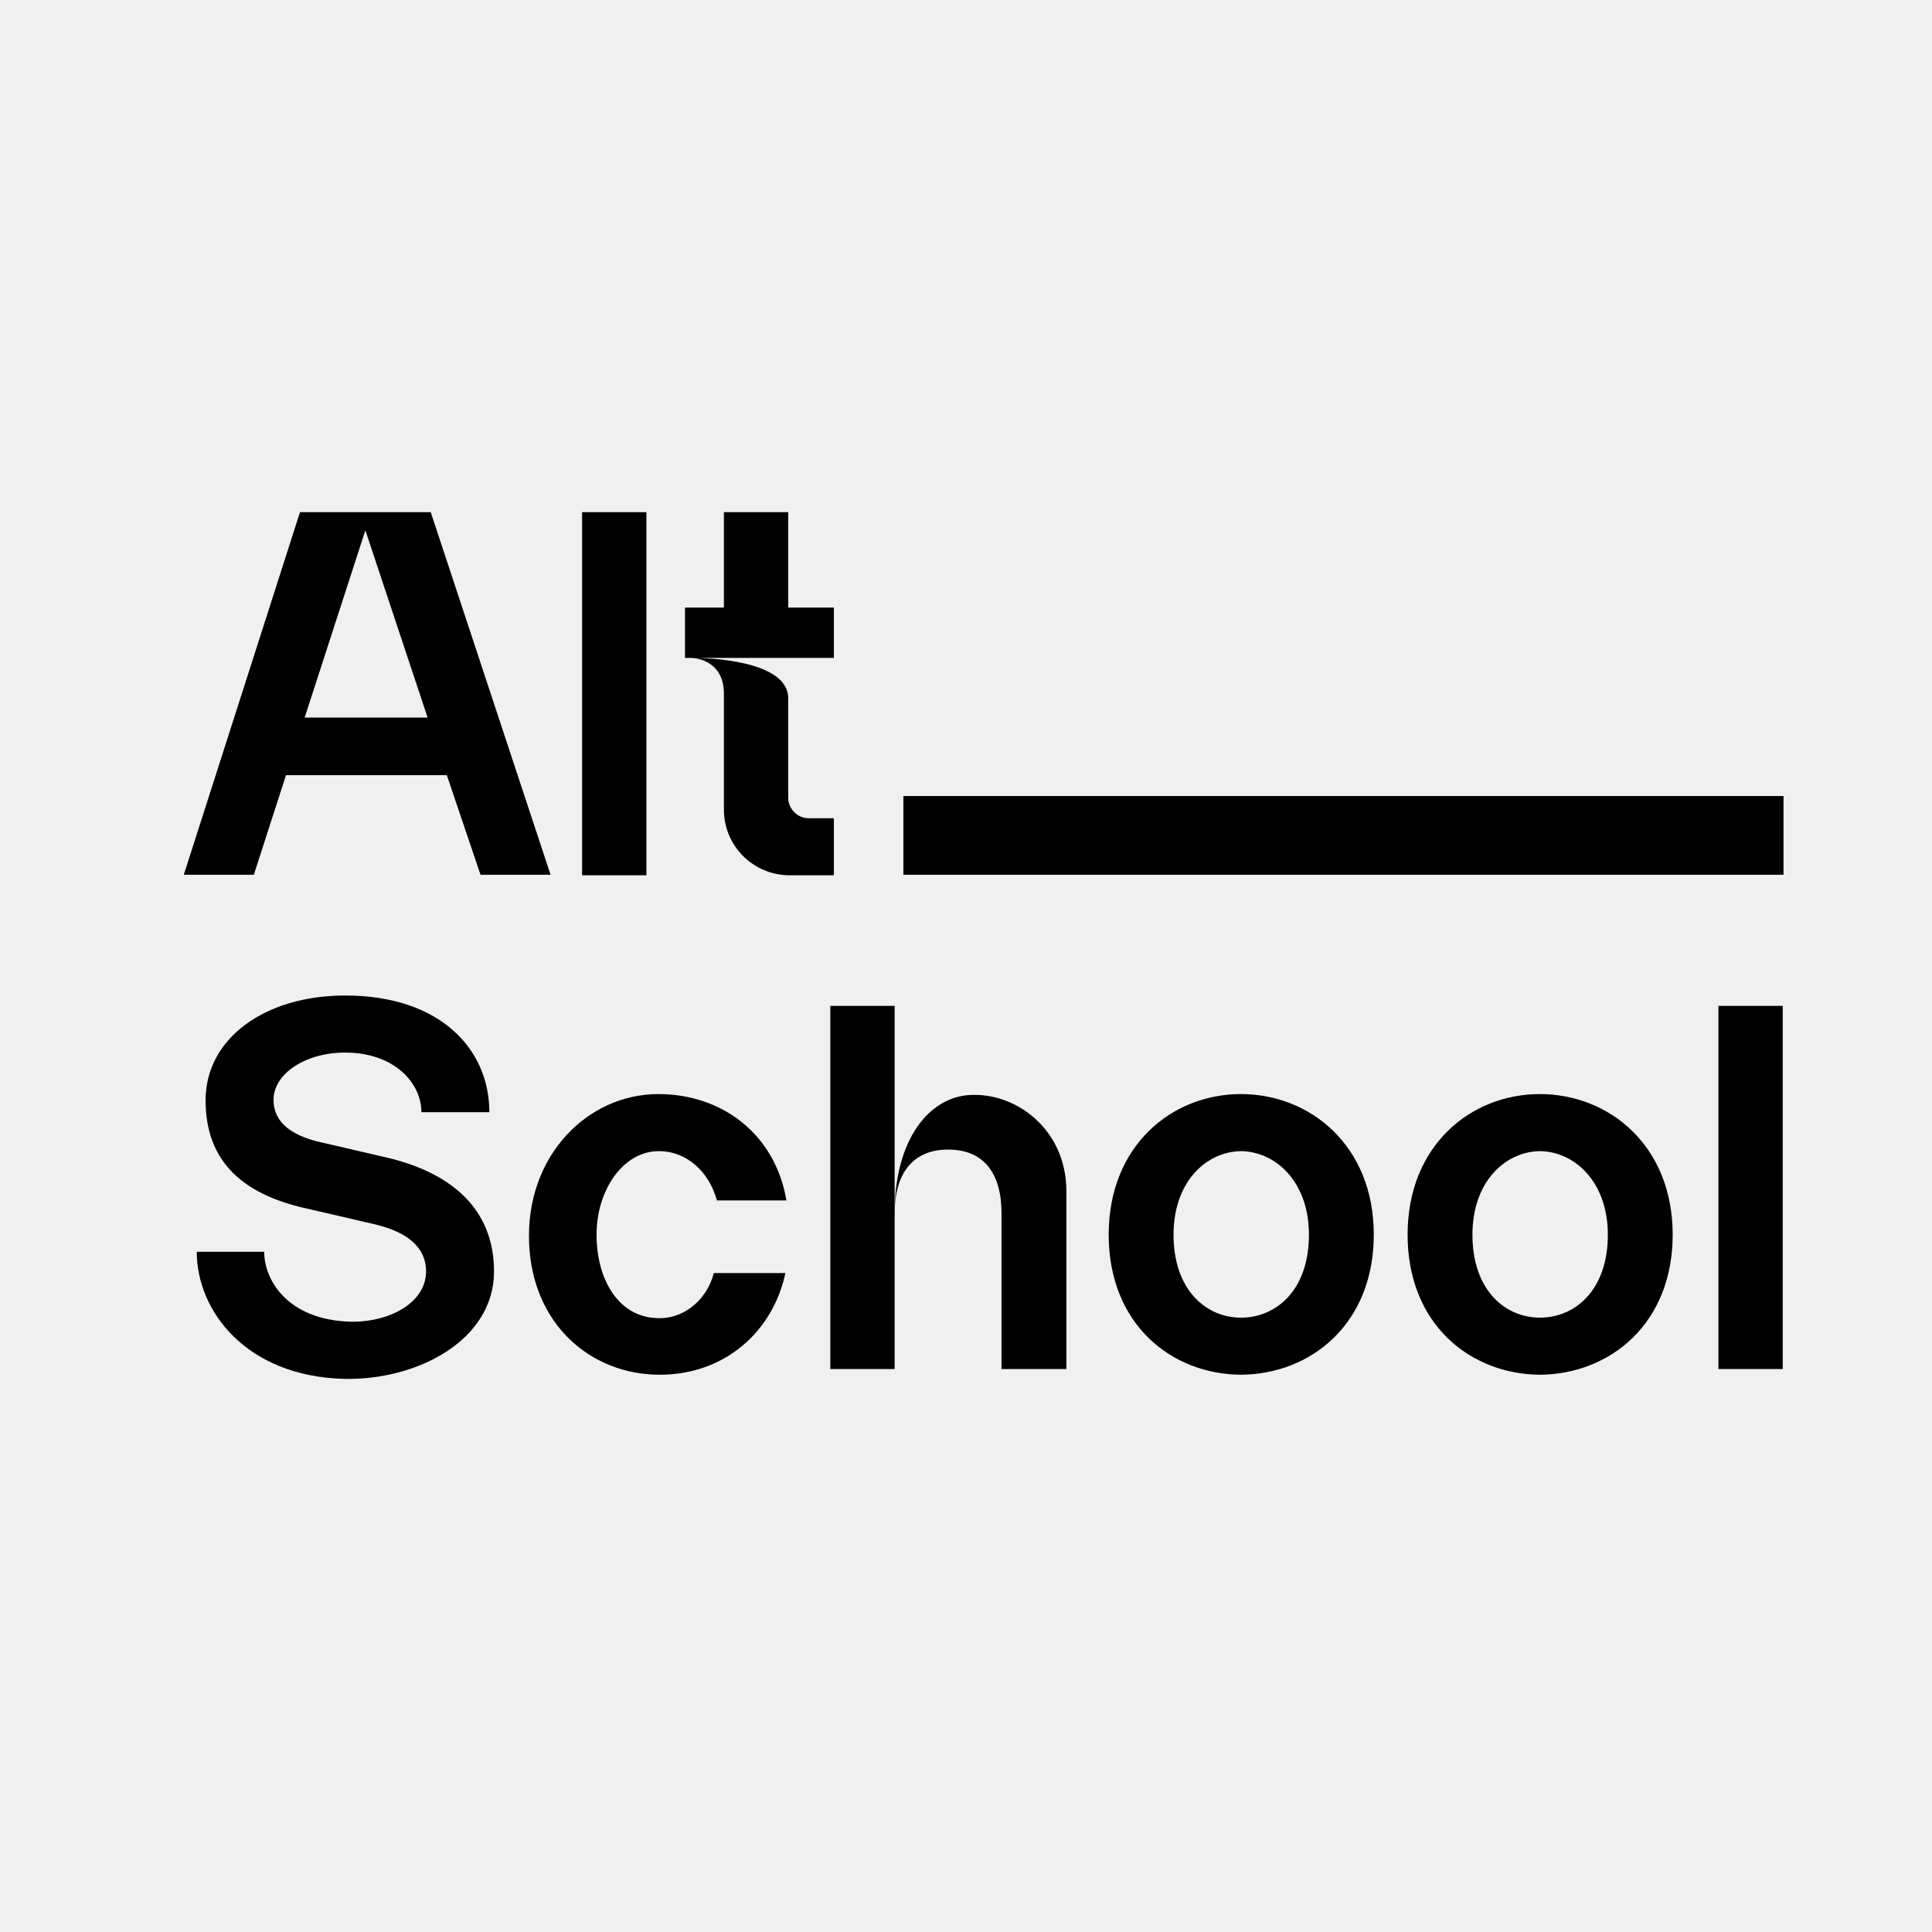
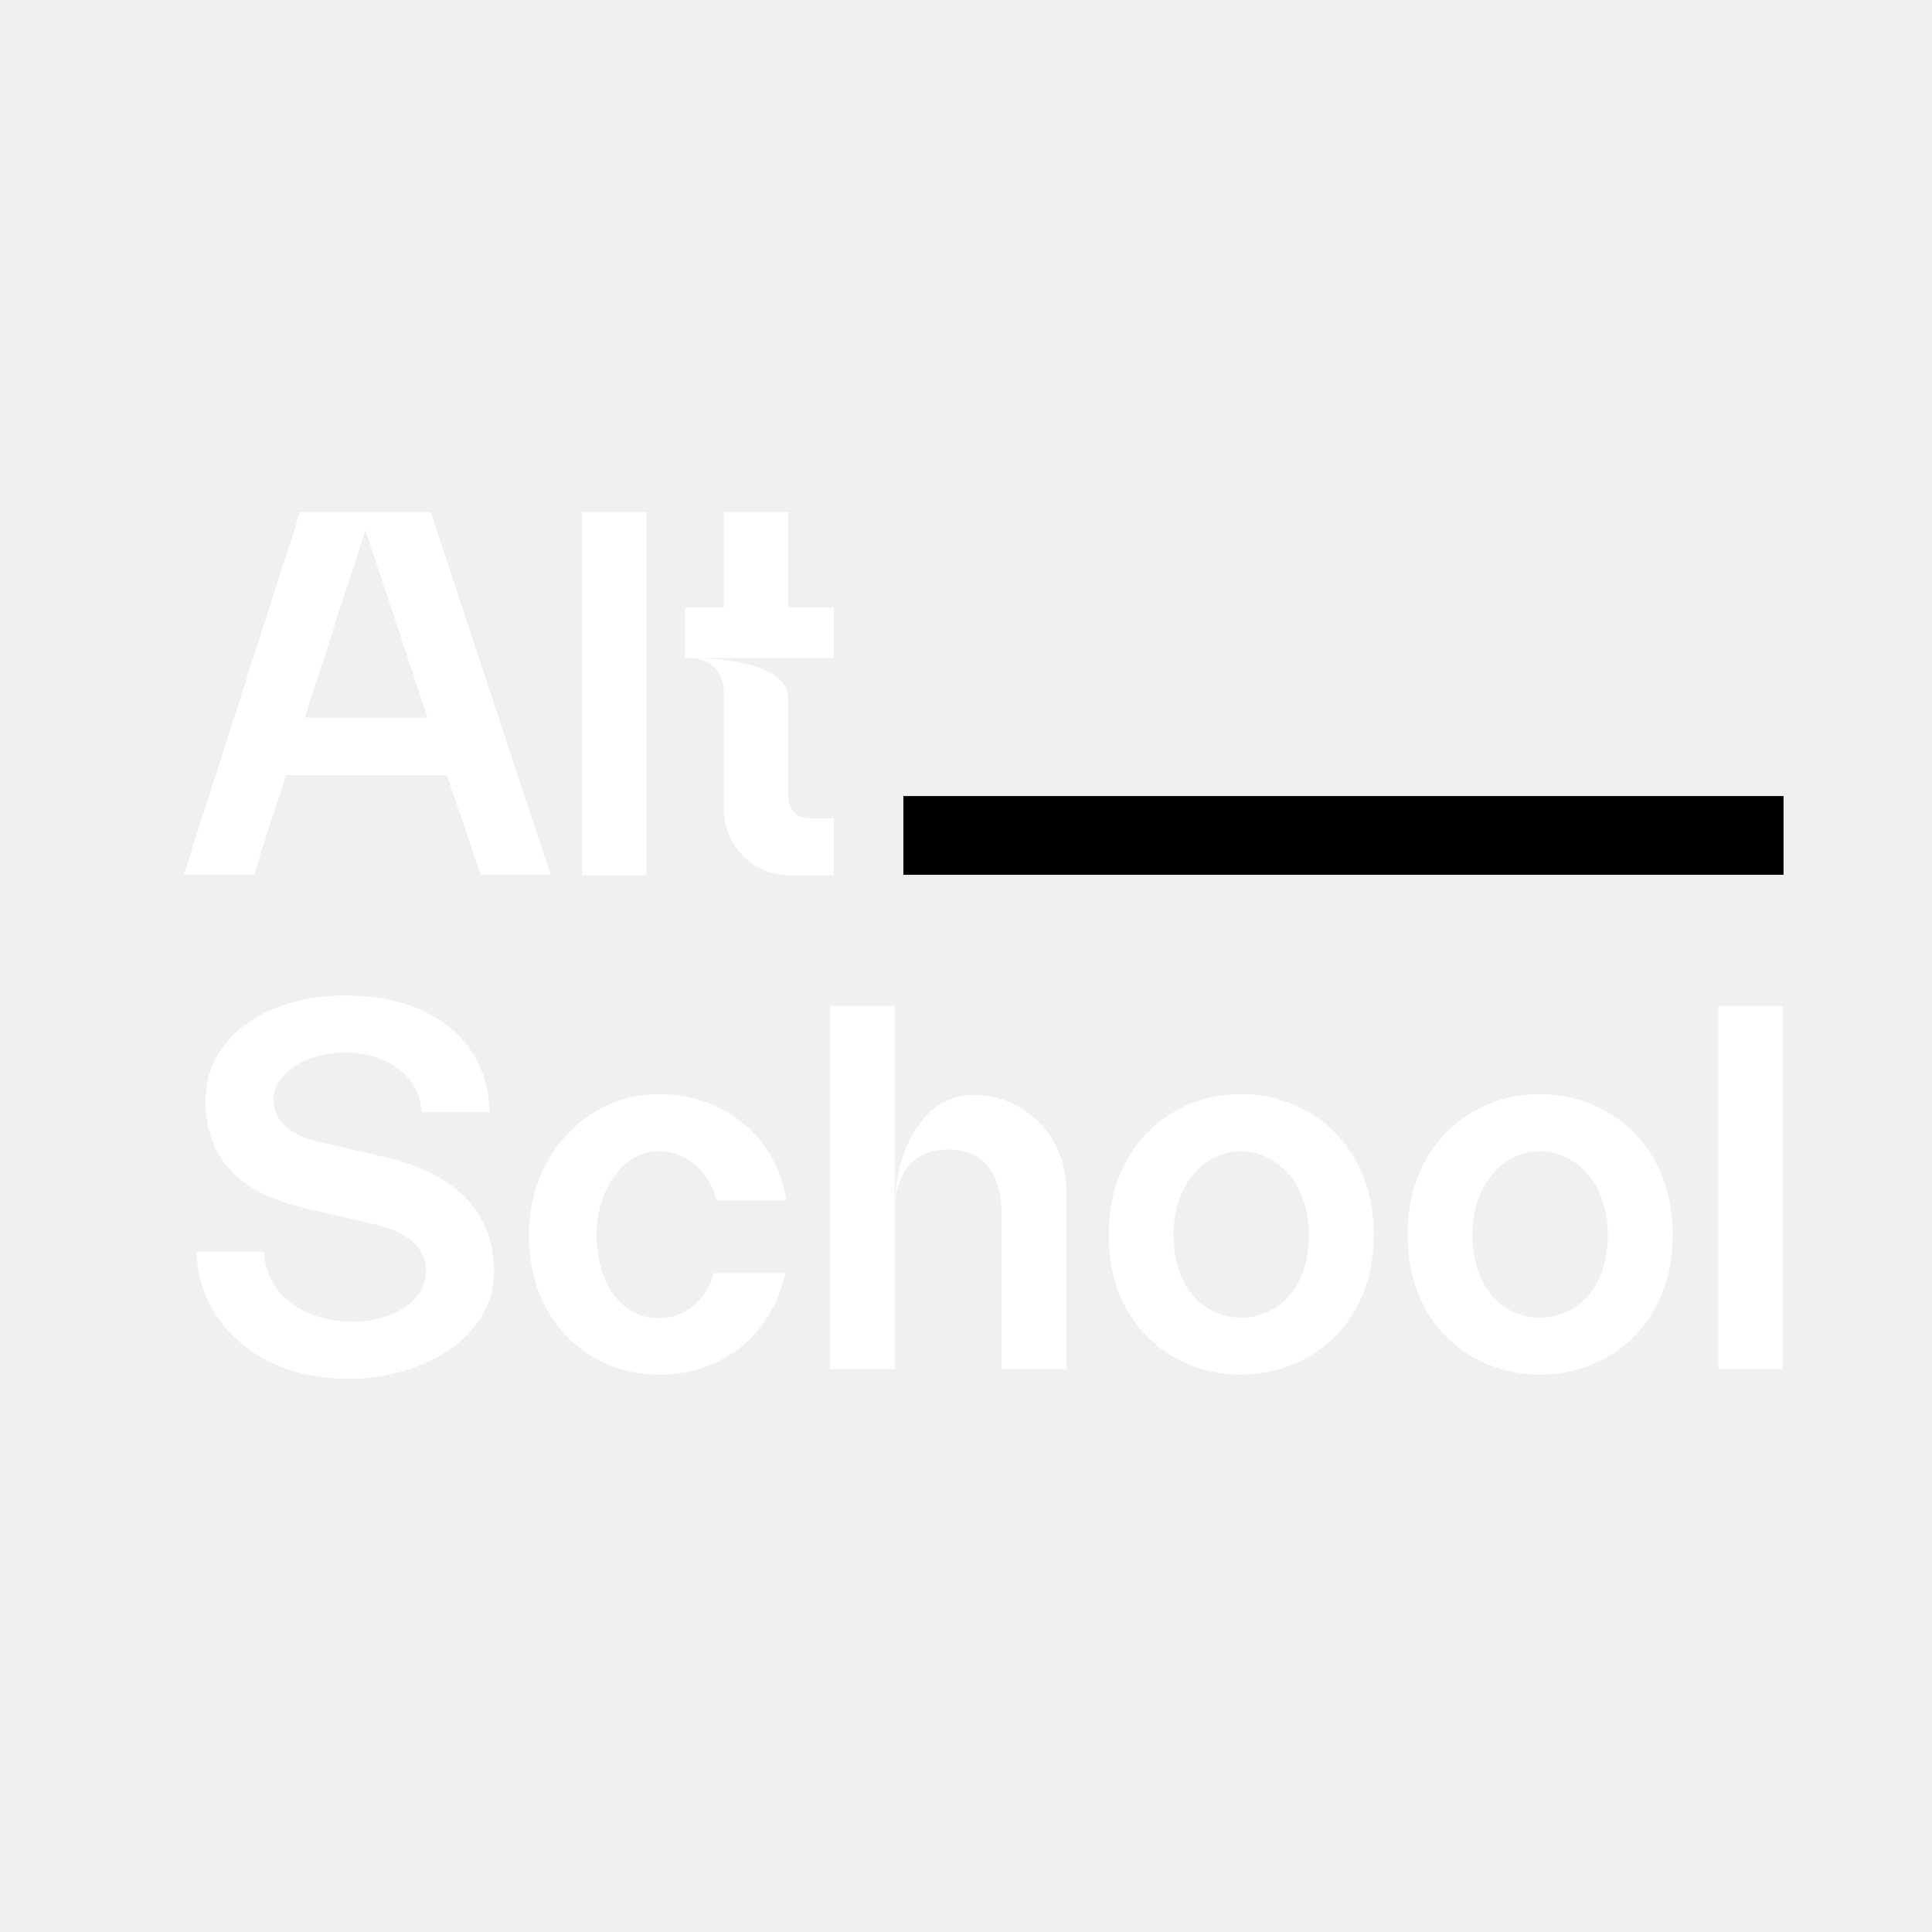
- <svg xmlns="http://www.w3.org/2000/svg" width="1080" height="1080" fill="none">
-   <path d="M240.78 286.29H167.7L102.74 489h39.15l17.98-55.68h89.9L268.62 489h39.15l-66.99-202.71Zm-70.47 114.84 33.93-104.69 34.8 104.69h-68.73Zm191.038 88.16v-203h-35.96v203h35.96Zm79.271-149.64v-53.36h-35.96v53.36h-21.75v28.13h3.48s18.27 0 18.27 20.01v64.67c0 20.59 16.53 36.83 36.83 36.83h24.65v-31.9h-14.21c-6.09 0-11.31-5.22-11.31-11.31V390.4c0-21.46-45.53-22.62-53.07-22.62h78.59v-28.13h-25.52ZM217 647.26s-38.86-8.99-40.02-9.28c-13.05-3.48-24.07-9.86-24.07-23.2 0-14.5 17.69-26.39 40.02-26.39 27.26 0 42.63 16.82 42.63 33.35h37.99c0-35.38-27.55-65.25-80.62-65.25-44.95 0-78.01 24.07-78.01 58.58 0 35.67 22.62 52.78 55.68 60.32 0 0 39.15 8.99 40.02 9.28 15.08 3.77 27.55 11.31 27.55 26.1 0 18.27-22.62 29.87-46.4 27.84-32.19-2.61-44.08-23.78-44.08-38.86h-37.7c0 33.06 27.55 69.6 82.36 71.05 41.18.87 83.81-21.75 83.81-60.03 0-35.38-24.36-55.1-59.16-63.51Zm151.568 89.61c-22.91 0-35.09-21.75-35.09-46.69 0-25.23 15.08-46.69 34.8-46.69 15.66 0 28.13 11.6 32.48 27.55h38.86c-6.38-37.41-36.25-59.45-71.63-59.45-39.73 0-74.24 34.8-72.21 83.23 1.74 45.24 34.22 73.66 73.08 73.66 36.25 0 63.22-24.07 70.18-56.84h-40.02c-3.19 13.05-14.79 25.23-30.45 25.23Zm131.549-59.74v.87-.87Zm41.18-64.96c-22.04 1.74-40.89 24.65-41.18 64.96.29-20.01 9.28-34.51 29.87-34.51 22.62 0 29.87 16.82 29.87 35.38v87.29h36.25v-99.47c0-34.8-28.71-55.68-54.81-53.65Zm-77.14-49.88v203h35.96v-203h-35.96Zm229.555 49.3c-38.57 0-73.95 28.71-73.95 78.59s34.8 78.01 73.95 78.3c39.44-.29 74.24-28.71 74.24-78.3 0-49.88-35.67-78.59-74.24-78.59Zm0 124.99c-19.14 0-37.7-15.08-37.7-46.4 0-29.58 18.27-46.4 37.7-46.69 19.72.29 37.99 17.4 37.99 46.69 0 31.32-18.56 46.4-37.99 46.4Zm167.09-124.99c-38.57 0-73.95 28.71-73.95 78.59s34.8 78.01 73.95 78.3c39.44-.29 74.24-28.71 74.24-78.3 0-49.88-35.67-78.59-74.24-78.59Zm0 124.99c-19.14 0-37.7-15.08-37.7-46.4 0-29.58 18.27-46.4 37.7-46.69 19.72.29 37.99 17.4 37.99 46.69 0 31.32-18.56 46.4-37.99 46.4Zm135.77 28.71v-203h-35.96v203h35.96ZM997 445H505v44h492v-44Z" fill="#000" />
+ <svg xmlns="http://www.w3.org/2000/svg" width="80" height="80" viewBox="0 0 80 80" fill="none">
+   <path d="M17.835 21.206H12.422L7.61 36.222H10.51L11.842 32.098H18.502L19.898 36.222H22.798L17.835 21.206ZM12.616 29.713L15.129 21.958L17.707 29.713H12.616ZM26.767 36.244V21.206H24.103V36.244H26.767ZM32.638 25.159V21.206H29.975V25.159H28.364V27.243H28.621C28.621 27.243 29.975 27.243 29.975 28.725C29.975 29.369 29.975 33.515 29.975 33.515C29.975 35.041 31.199 36.244 32.703 36.244H34.529V33.881C34.529 33.881 33.906 33.881 33.476 33.881C33.025 33.881 32.638 33.494 32.638 33.043V28.918C32.638 27.329 29.266 27.243 28.707 27.243H34.529V25.159H32.638ZM16.074 47.945C16.074 47.945 13.195 47.279 13.11 47.258C12.143 47 11.327 46.527 11.327 45.539C11.327 44.465 12.637 43.584 14.291 43.584C16.31 43.584 17.449 44.83 17.449 46.055H20.263C20.263 43.434 18.222 41.221 14.291 41.221C10.961 41.221 8.513 43.004 8.513 45.561C8.513 48.203 10.188 49.47 12.637 50.029C12.637 50.029 15.537 50.695 15.601 50.716C16.718 50.995 17.642 51.554 17.642 52.65C17.642 54.003 15.967 54.862 14.205 54.712C11.821 54.518 10.94 52.95 10.94 51.833H8.147C8.147 54.282 10.188 56.989 14.248 57.096C17.299 57.161 20.456 55.485 20.456 52.65C20.456 50.029 18.652 48.568 16.074 47.945ZM27.301 54.583C25.604 54.583 24.702 52.972 24.702 51.124C24.702 49.255 25.819 47.666 27.28 47.666C28.44 47.666 29.363 48.525 29.686 49.706H32.564C32.092 46.935 29.879 45.303 27.258 45.303C24.315 45.303 21.759 47.881 21.91 51.468C22.038 54.819 24.444 56.924 27.323 56.924C30.008 56.924 32.006 55.141 32.521 52.714H29.557C29.321 53.681 28.461 54.583 27.301 54.583ZM37.046 50.158C37.046 50.179 37.046 50.201 37.046 50.222C37.046 50.201 37.046 50.179 37.046 50.158ZM40.096 45.346C38.464 45.475 37.067 47.172 37.046 50.158C37.067 48.675 37.733 47.601 39.258 47.601C40.934 47.601 41.471 48.847 41.471 50.222V56.688H44.156V49.32C44.156 46.742 42.029 45.195 40.096 45.346ZM34.382 41.651V56.688H37.046V41.651H34.382ZM51.386 45.303C48.529 45.303 45.908 47.429 45.908 51.124C45.908 54.819 48.486 56.903 51.386 56.924C54.307 56.903 56.885 54.798 56.885 51.124C56.885 47.429 54.243 45.303 51.386 45.303ZM51.386 54.561C49.968 54.561 48.593 53.444 48.593 51.124C48.593 48.933 49.947 47.687 51.386 47.666C52.847 47.687 54.2 48.955 54.2 51.124C54.2 53.444 52.825 54.561 51.386 54.561ZM63.763 45.303C60.906 45.303 58.285 47.429 58.285 51.124C58.285 54.819 60.863 56.903 63.763 56.924C66.685 56.903 69.262 54.798 69.262 51.124C69.262 47.429 66.62 45.303 63.763 45.303ZM63.763 54.561C62.345 54.561 60.971 53.444 60.971 51.124C60.971 48.933 62.324 47.687 63.763 47.666C65.224 47.687 66.577 48.955 66.577 51.124C66.577 53.444 65.202 54.561 63.763 54.561ZM73.82 56.688V41.651H71.156V56.688H73.82Z" fill="white" />
+   <path d="M73.852 32.963H37.407V36.222H73.852V32.963Z" fill="black" />
</svg>
